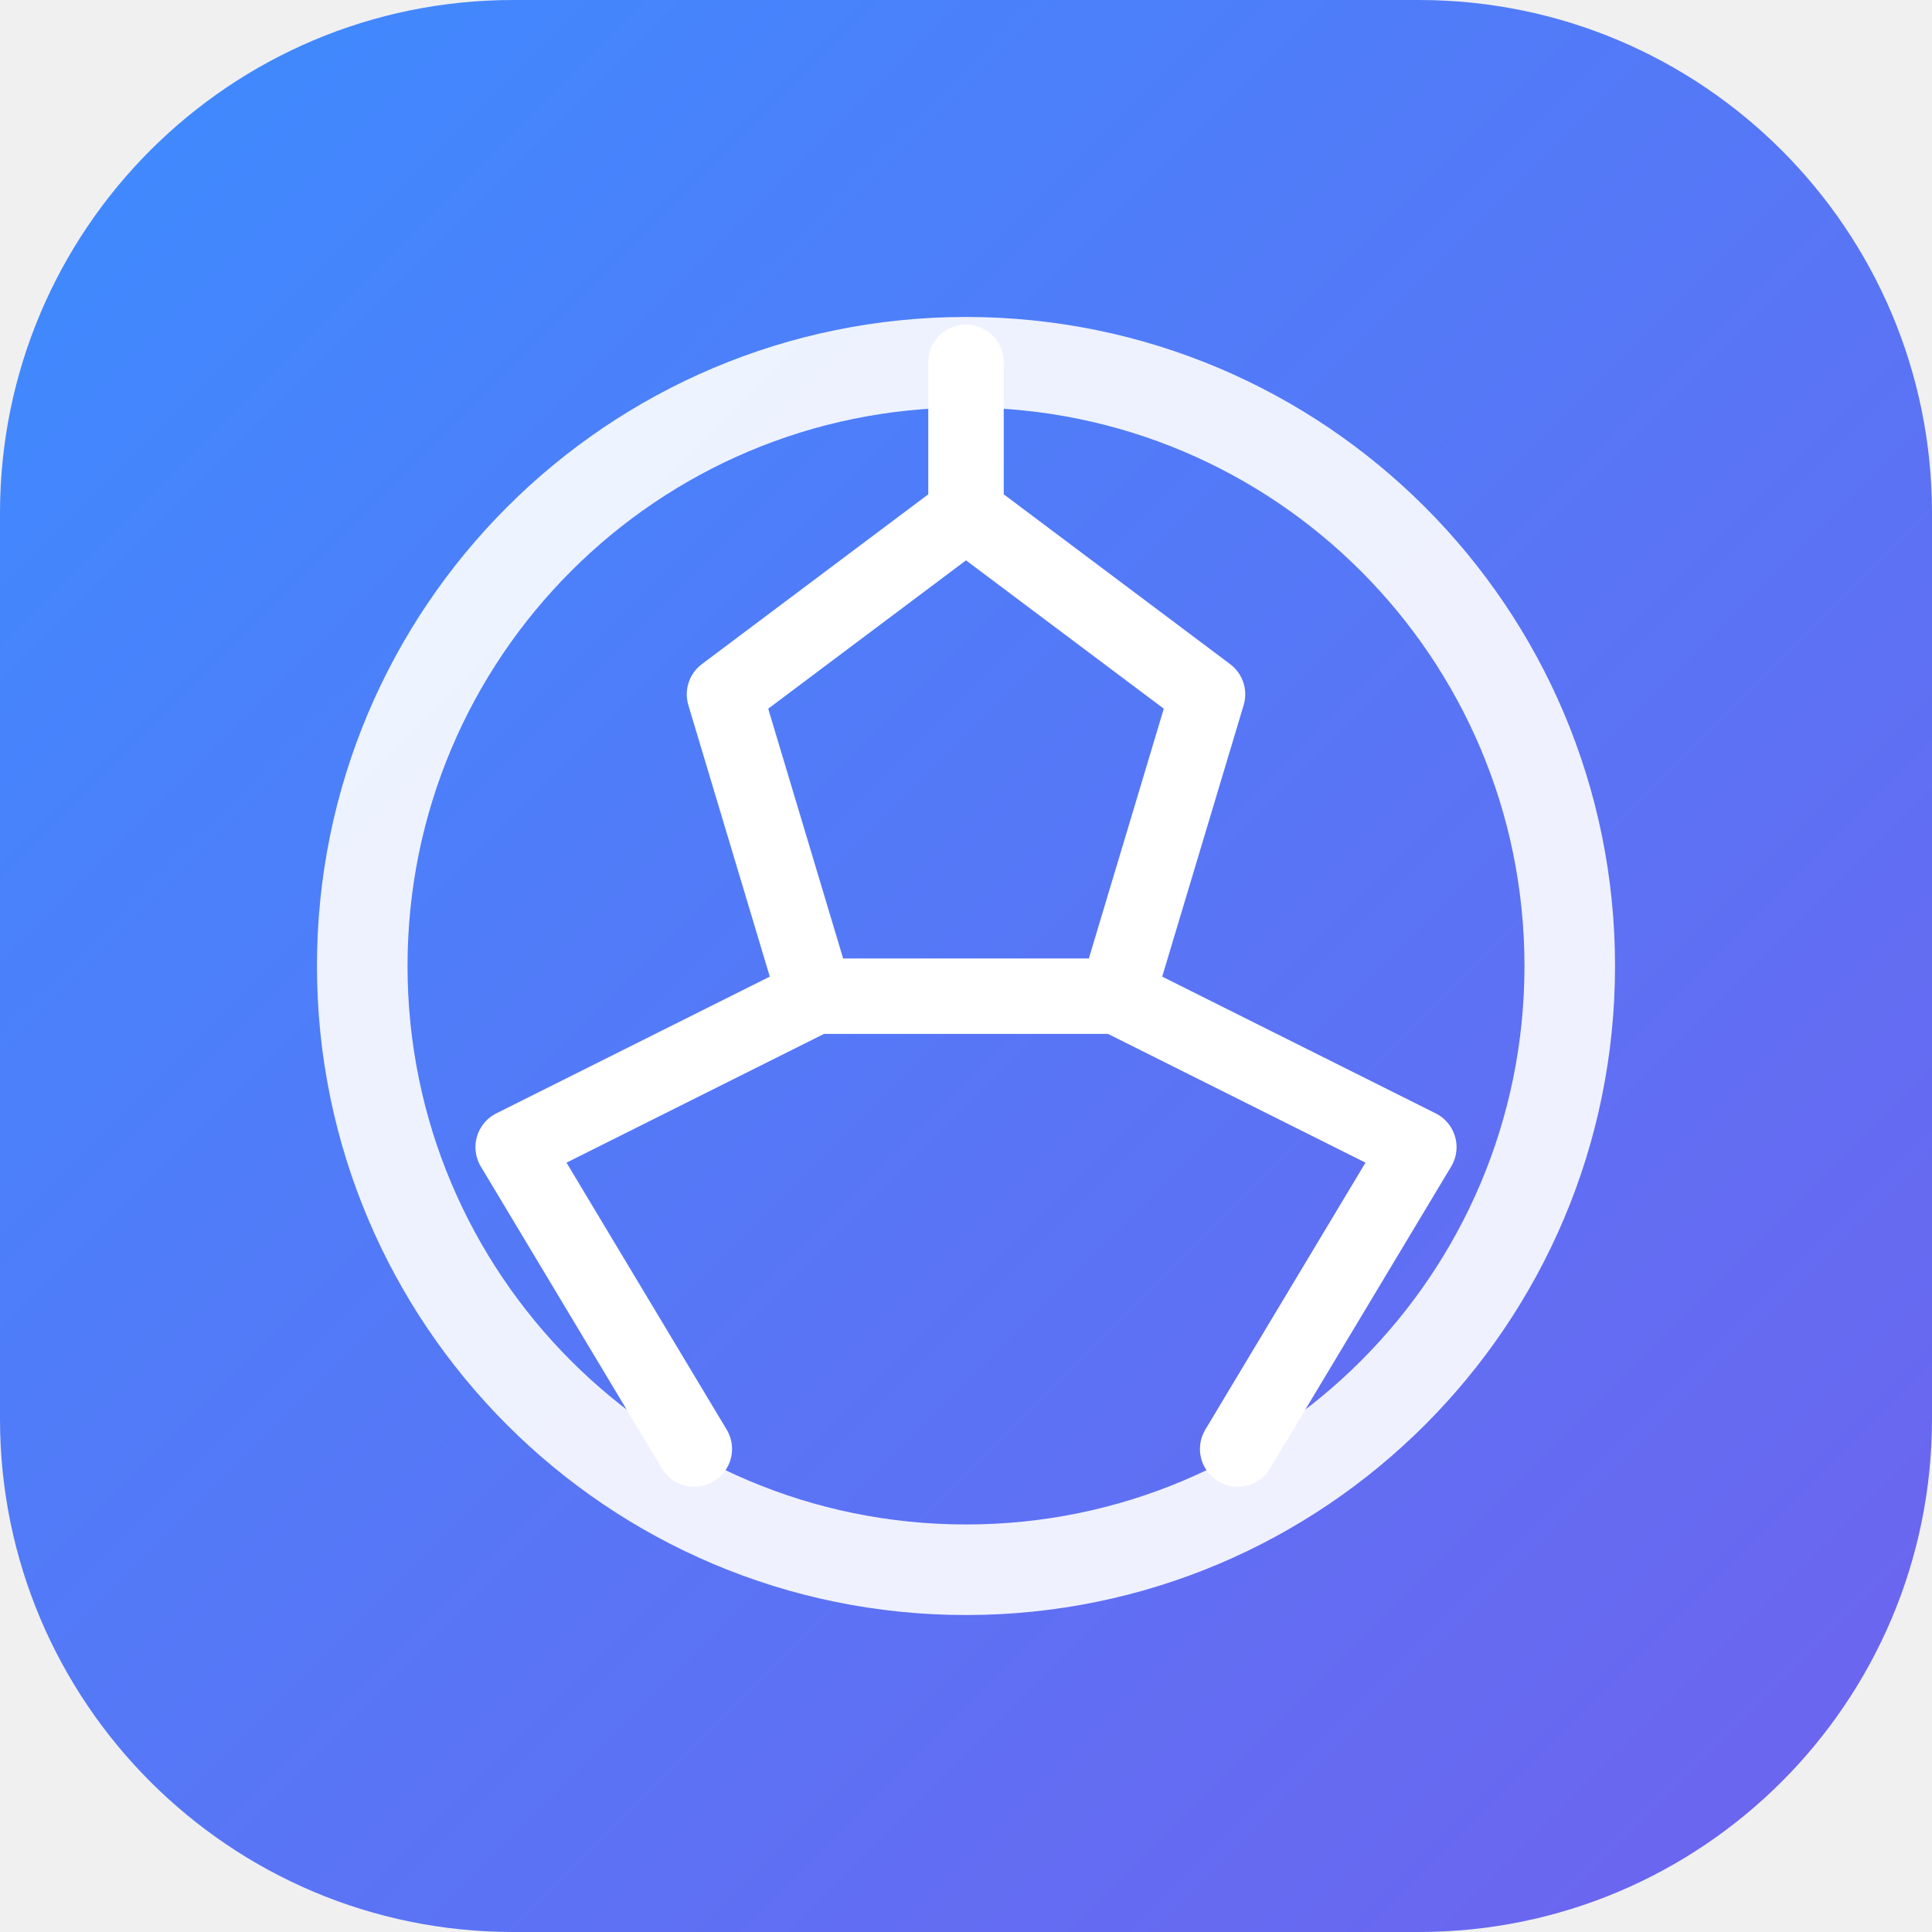
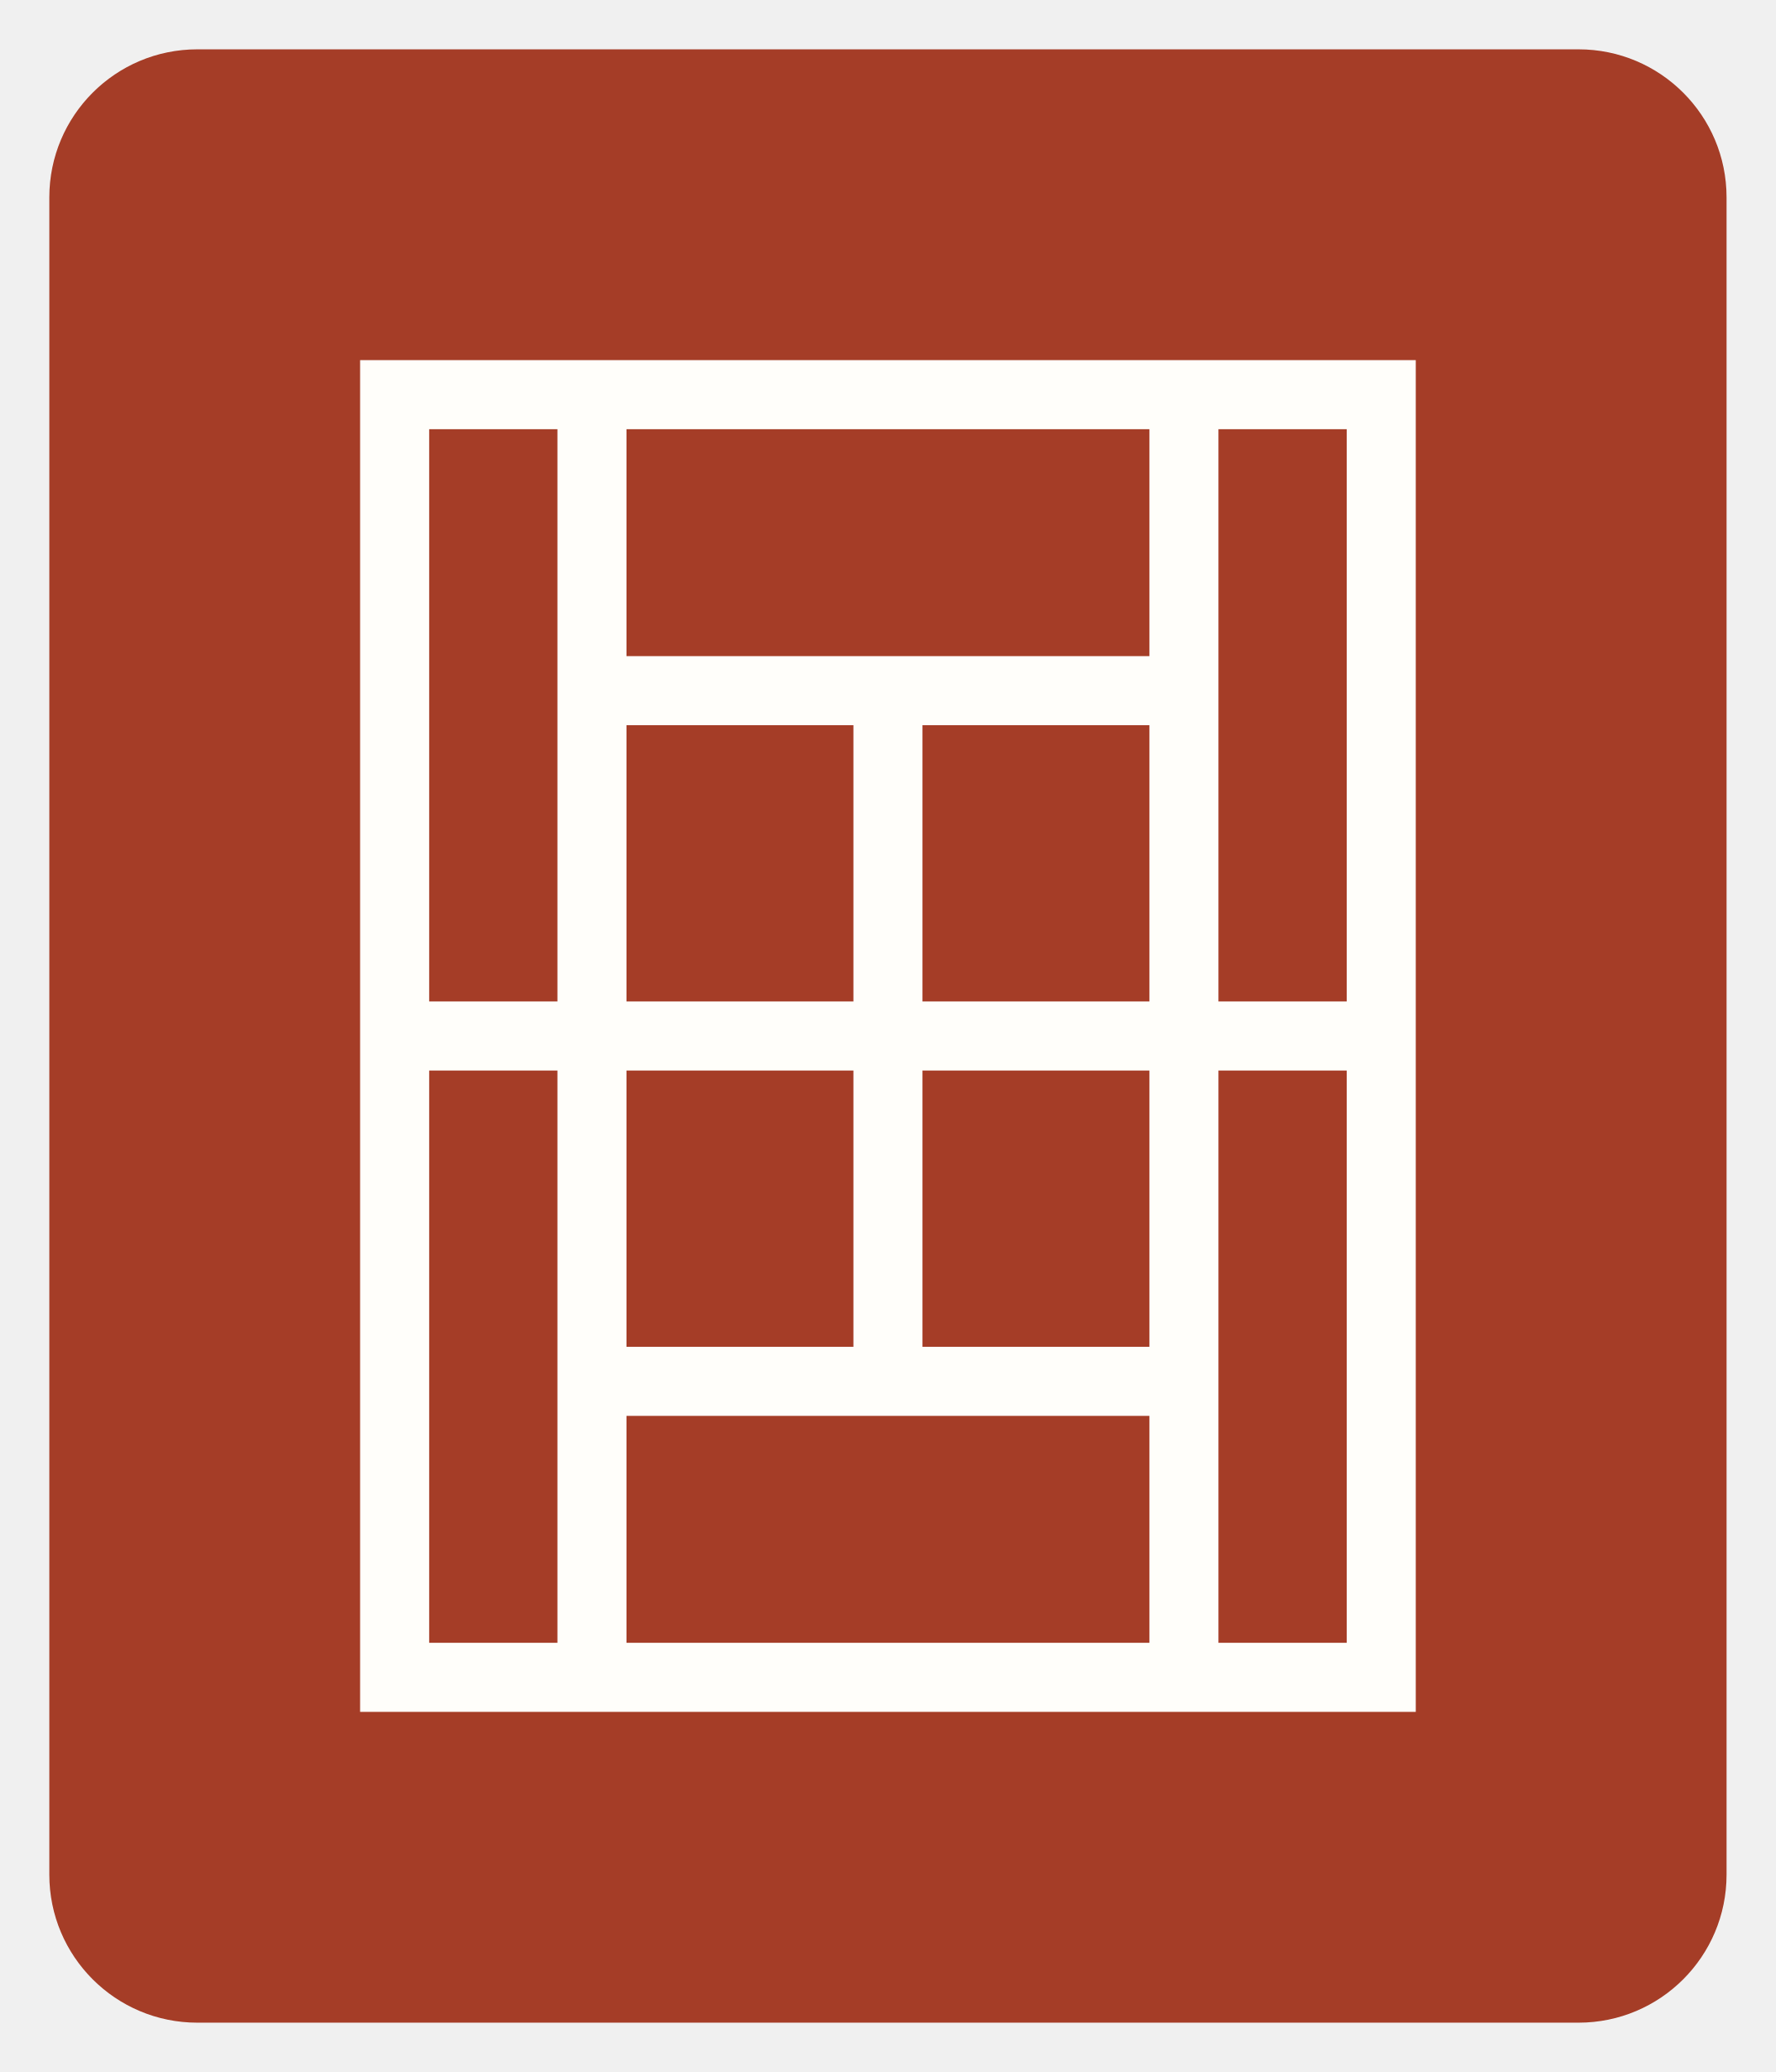
- <svg xmlns="http://www.w3.org/2000/svg" viewBox="0 0 64 64" role="img" aria-label="SportsBooking">
-   <defs>
-     <linearGradient id="g" x2="1" y2="1">
-       <stop stop-color="#3d8cff" />
-       <stop offset="1" stop-color="#6f62ee" />
-     </linearGradient>
-   </defs>
-   <rect width="64" height="64" rx="17" fill="url(#g)" />
-   <circle cx="32" cy="32" r="20" fill="none" stroke="white" stroke-width="3" opacity=".9" />
-   <path d="M32 17l8 6-3 10H27l-3-10 8-6ZM27 33l-10 5 6 10m14-15 10 5-6 10m-9-31v-5" fill="none" stroke="#fff" stroke-linecap="round" stroke-linejoin="round" stroke-width="2.5" />
+ <svg xmlns="http://www.w3.org/2000/svg" viewBox="0 0 36 42" role="img" aria-label="SportsBooking">
+   <rect x="1" y="1" width="34" height="40" rx="3" fill="#a53d27" />
+   <g fill="none" stroke="#fffefa" stroke-width="1.4">
+     <path d="M8 8h20v26H8zM8 21h20M12 8v26M24 8v26M12 14h12M12 28h12M18 14v14" />
+   </g>
</svg>
